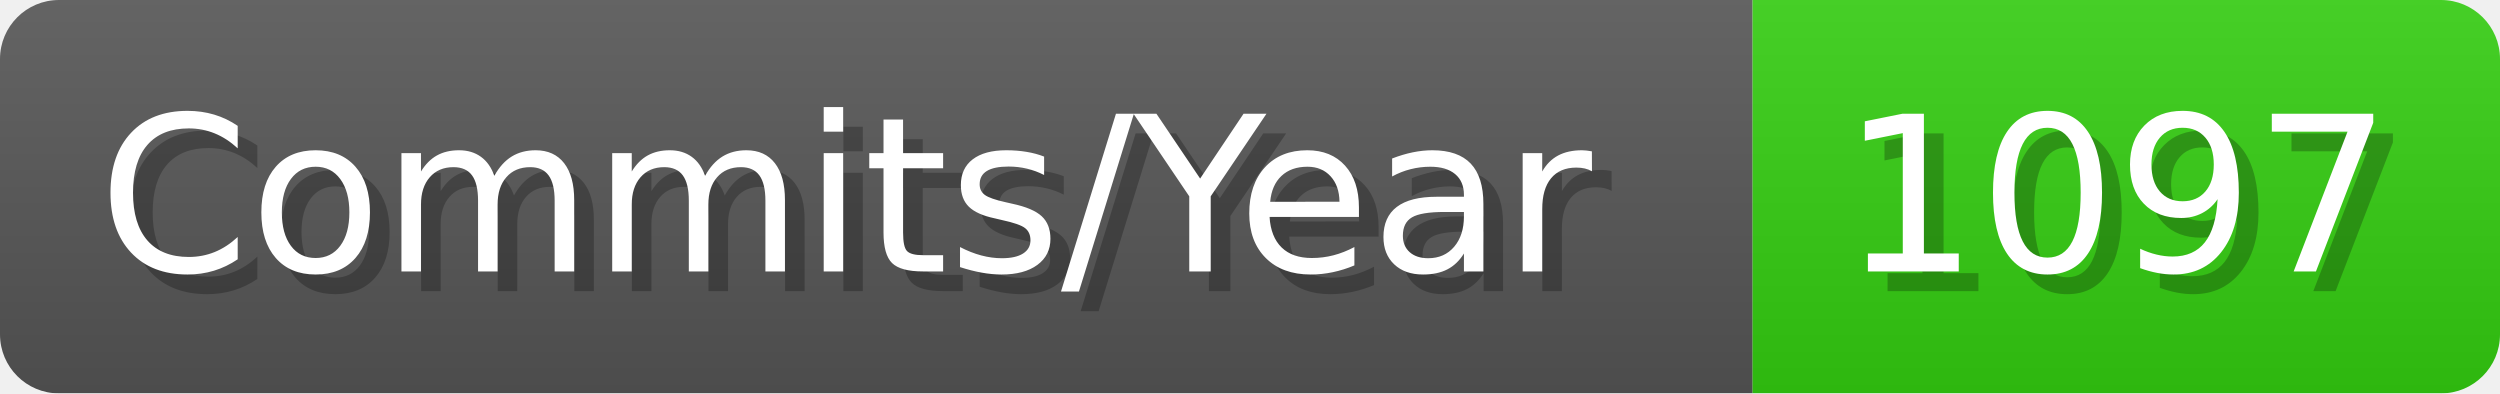
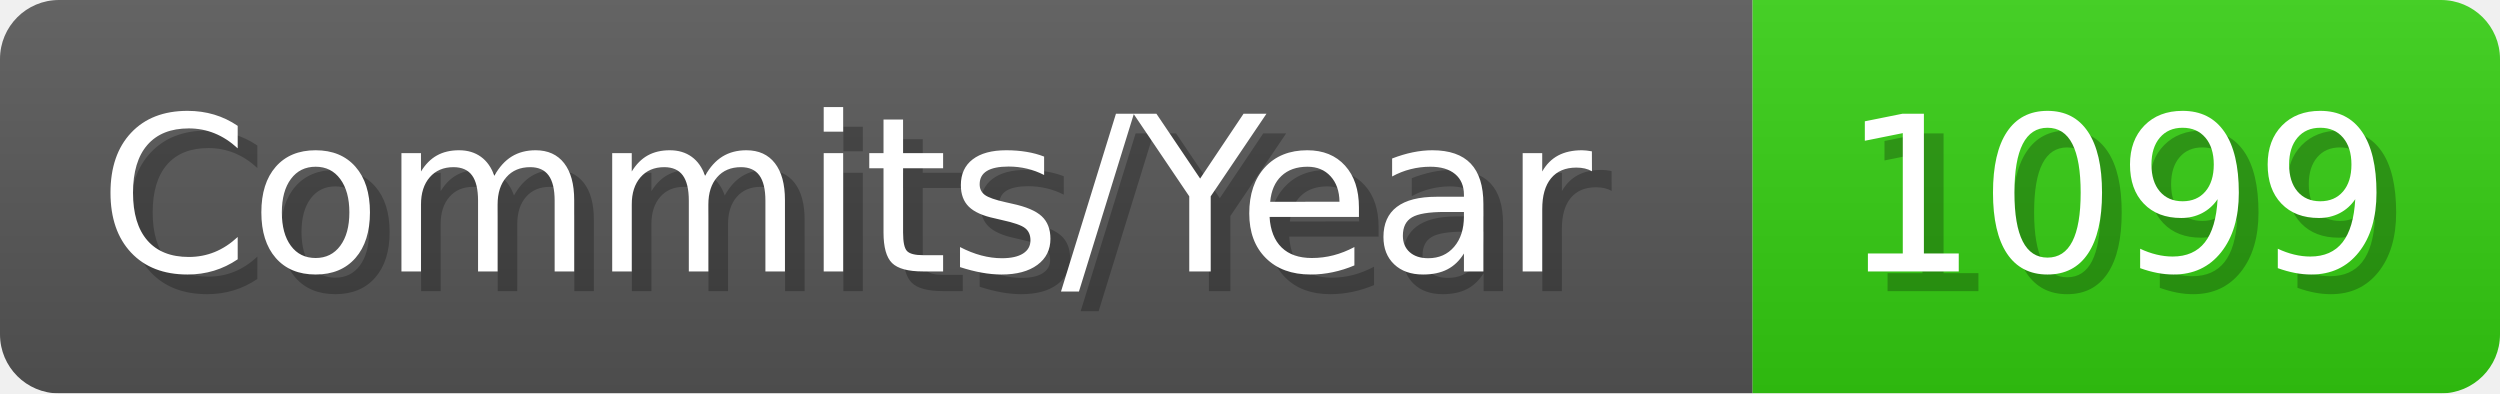
- <svg xmlns="http://www.w3.org/2000/svg" width="127.1" height="20" viewBox="0 0 1271 200" role="img" aria-label="Commits/Year: 1097">
+ <svg xmlns="http://www.w3.org/2000/svg" width="127.1" height="20" viewBox="0 0 1271 200" role="img" aria-label="Commits/Year: 1099">
  <linearGradient id="aUPdi" x2="0" y2="100%">
    <stop offset="0" stop-opacity=".1" stop-color="#EEE" />
    <stop offset="1" stop-opacity=".1" />
  </linearGradient>
  <mask id="WfAiQ">
    <rect width="1271" height="200" rx="30" fill="#FFF" />
  </mask>
  <g mask="url(#WfAiQ)">
    <rect width="891" height="200" fill="#555" />
    <rect width="380" height="200" fill="#3C1" x="891" />
    <rect width="1271" height="200" fill="url(#aUPdi)" />
  </g>
  <g aria-hidden="true" fill="#fff" text-anchor="start" font-family="Verdana,DejaVu Sans,sans-serif" font-size="110">
    <text x="60" y="148" textLength="791" fill="#000" opacity="0.25">Commits/Year</text>
    <text x="50" y="138" textLength="791">Commits/Year</text>
-     <text x="946" y="148" textLength="280" fill="#000" opacity="0.25">1097</text>
-     <text x="936" y="138" textLength="280">1097</text>
+     <text x="946" y="148" textLength="280" fill="#000" opacity="0.25">1099</text>
+     <text x="936" y="138" textLength="280">1099</text>
  </g>
</svg>
